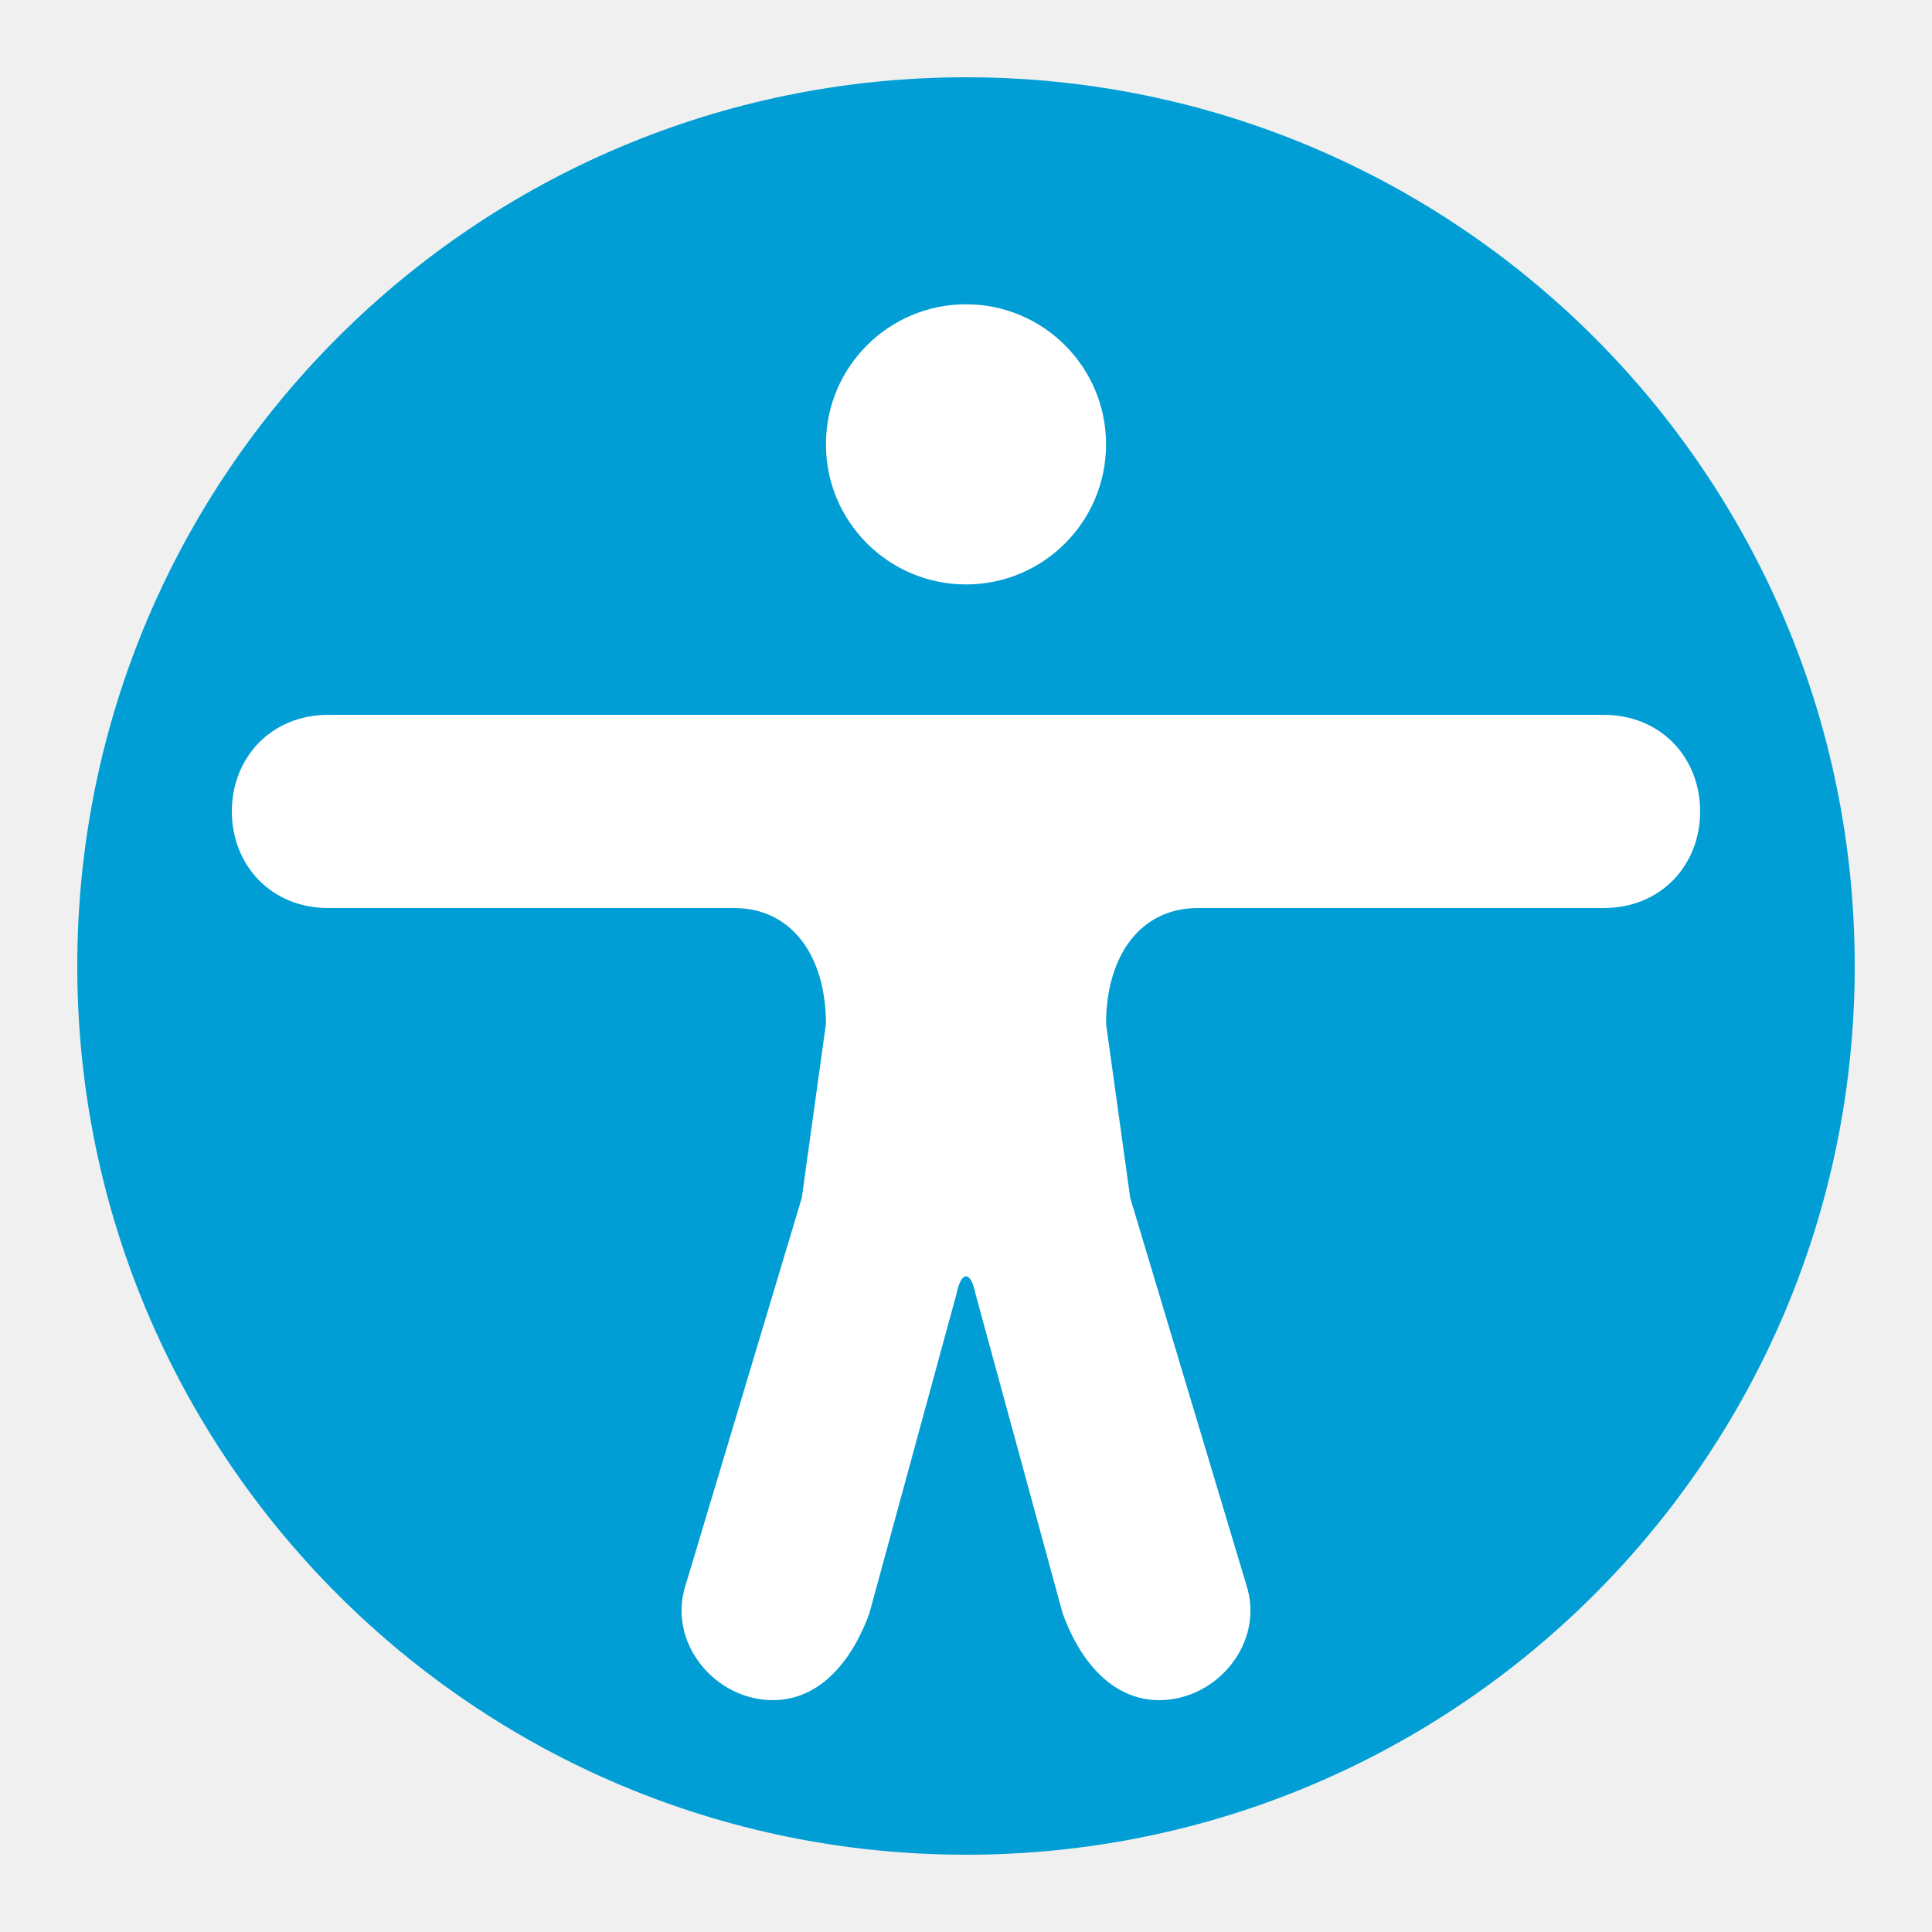
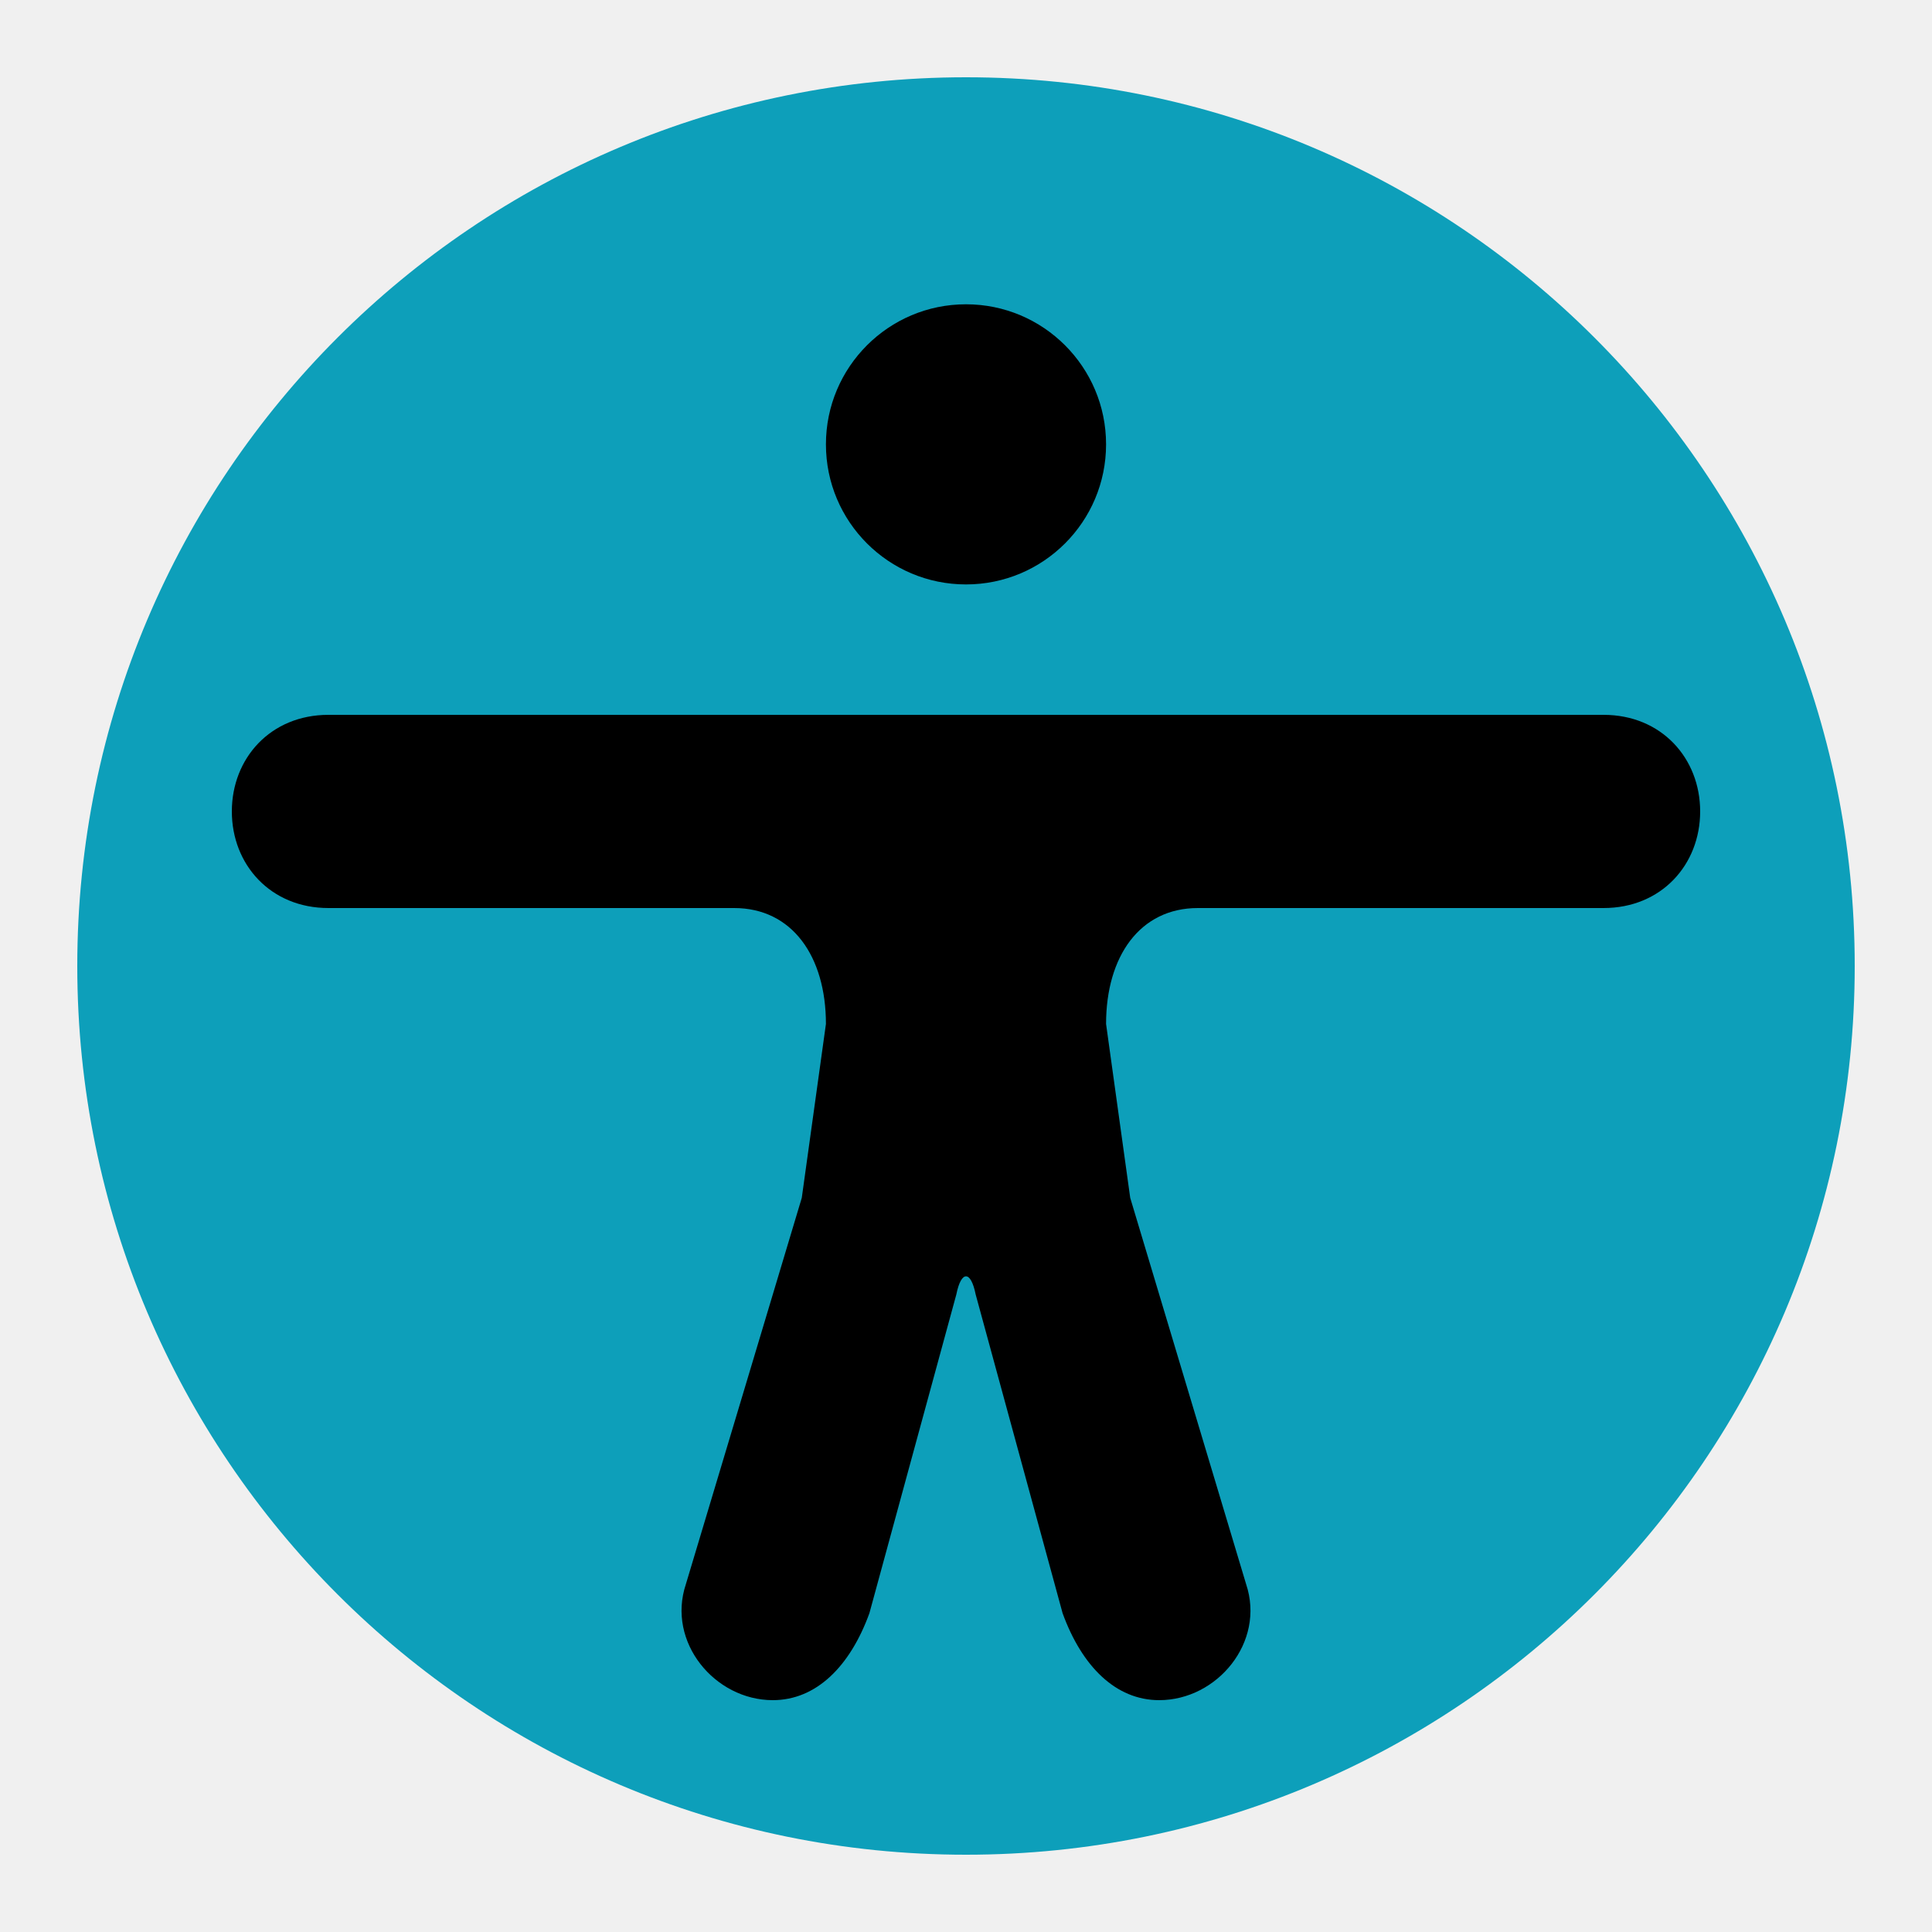
<svg xmlns="http://www.w3.org/2000/svg" viewBox="0 0 200 200" width="200" height="200">
-   <circle cx="100" cy="100" r="92" fill="#009ED4" />
-   <circle cx="100" cy="46" r="14.5" fill="#FFFFFF" />
-   <path fill="#FFFFFF" d="     M 34,74     C 28,74 24,78.5 24,84     C 24,89.5 28,94 34,94     L 76,94     C 82,94 85.5,99 85.5,106     L 83,124     L 71,164     C 69,170 74,176 80,176     C 84.5,176 88,172.5 90,167     L 99,134     C 99.5,131.5 100.5,131.5 101,134     L 110,167     C 112,172.5 115.5,176 120,176     C 126,176 131,170 129,164     L 117,124     L 114.5,106     C 114.5,99 118,94 124,94     L 166,94     C 172,94 176,89.5 176,84     C 176,78.5 172,74 166,74     Z   " />
+   <circle cx="100" cy="100" r="92" fill="#0D9FBA" />
+   <circle cx="100" cy="46" r="14.5" fill="#000000" />
+   <path fill="#000000" d="     M 34,74     C 28,74 24,78.5 24,84     C 24,89.5 28,94 34,94     L 76,94     C 82,94 85.5,99 85.5,106     L 83,124     L 71,164     C 69,170 74,176 80,176     C 84.5,176 88,172.5 90,167     L 99,134     C 99.5,131.5 100.5,131.5 101,134     L 110,167     C 112,172.5 115.5,176 120,176     C 126,176 131,170 129,164     L 117,124     L 114.5,106     C 114.5,99 118,94 124,94     L 166,94     C 172,94 176,89.5 176,84     C 176,78.5 172,74 166,74     Z   " />
</svg>
